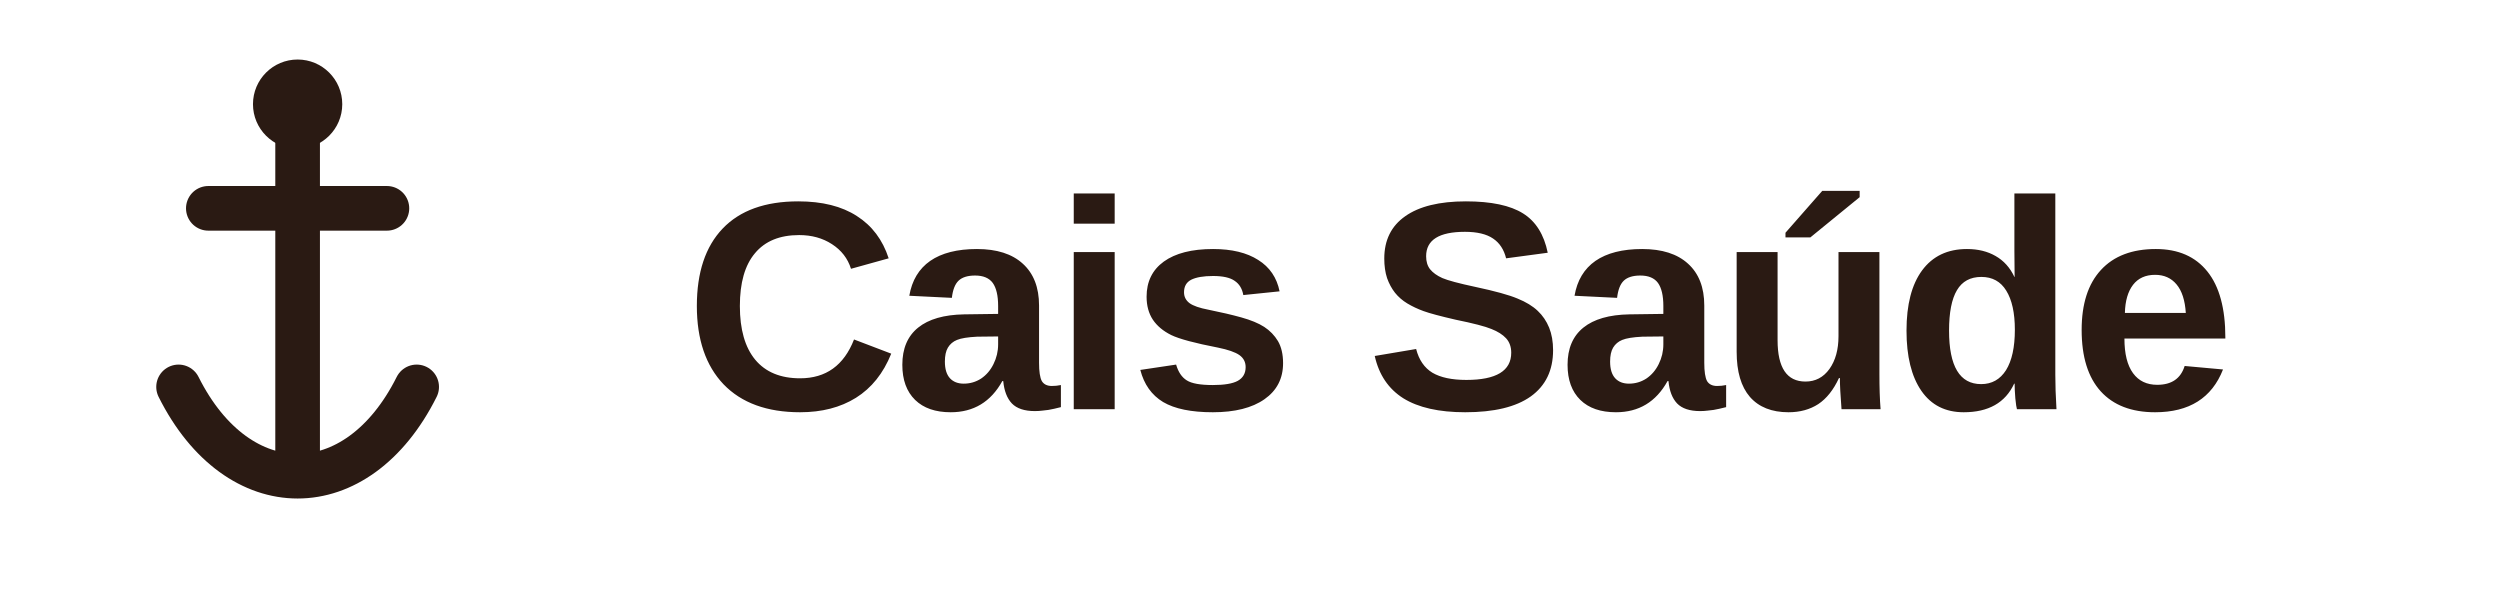
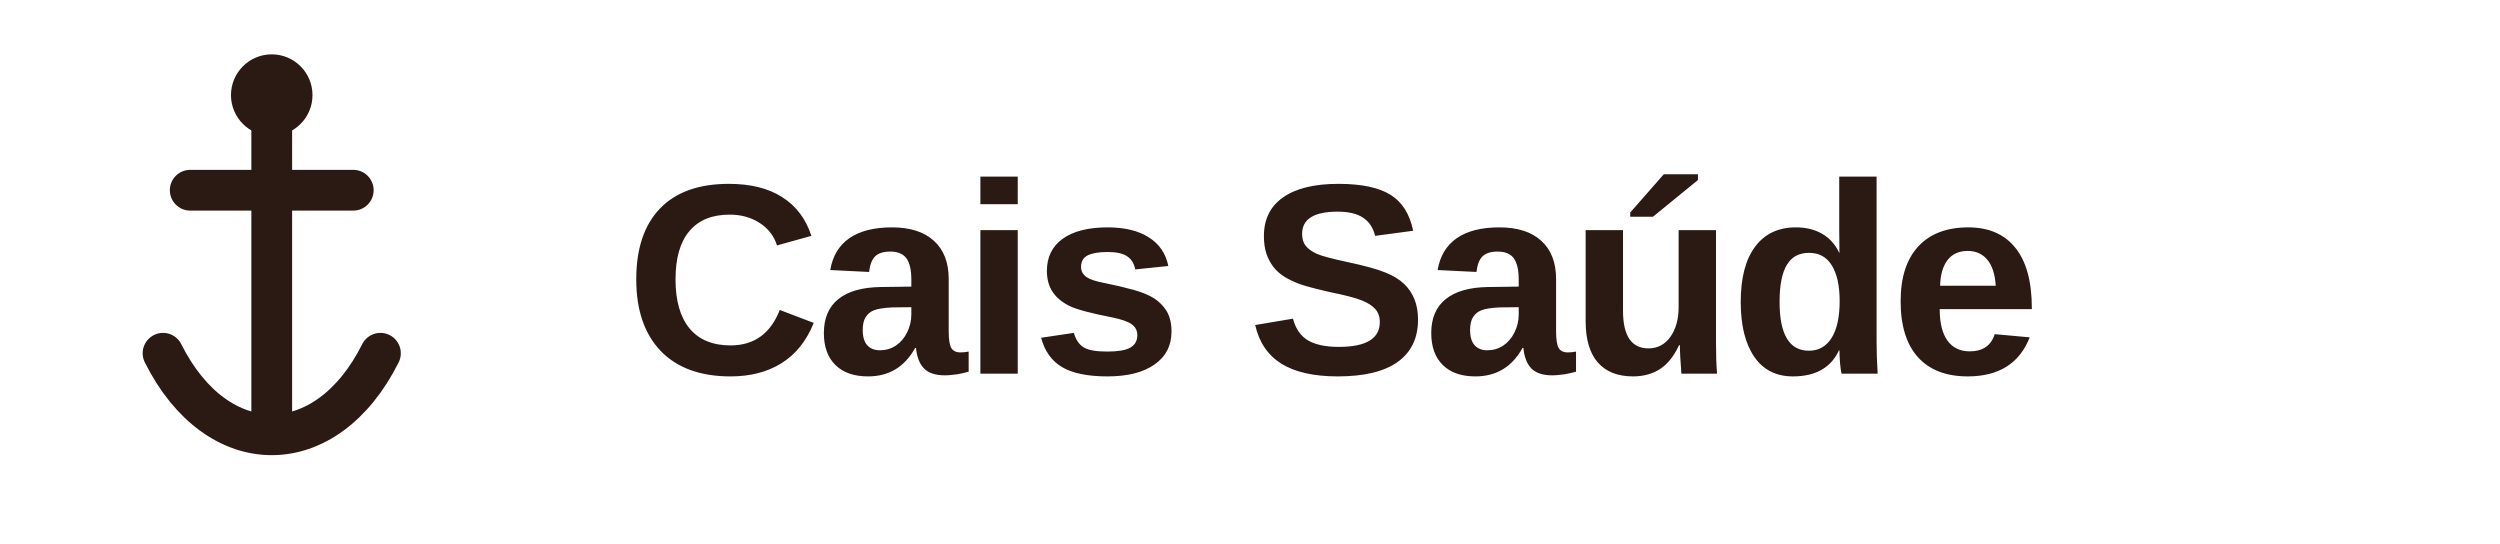
- <svg xmlns="http://www.w3.org/2000/svg" viewBox="0 0 168 40" width="336" height="80">
+ <svg xmlns="http://www.w3.org/2000/svg" viewBox="0 0 184 40" width="368" height="80">
  <path d="M20 8v24M12 26c2 4 5 6 8 6s6-2 8-6M14 14h12" fill="none" stroke="#2a1a13" stroke-width="3" stroke-linecap="round" />
  <circle cx="20" cy="7" r="3" fill="#2a1a13" />
  <text x="46" y="27.5" fill="#2a1a13" font-family="Helvetica Neue,Arial,sans-serif" font-size="20" font-weight="600" letter-spacing="-.4">Cais Saúde</text>
</svg>
